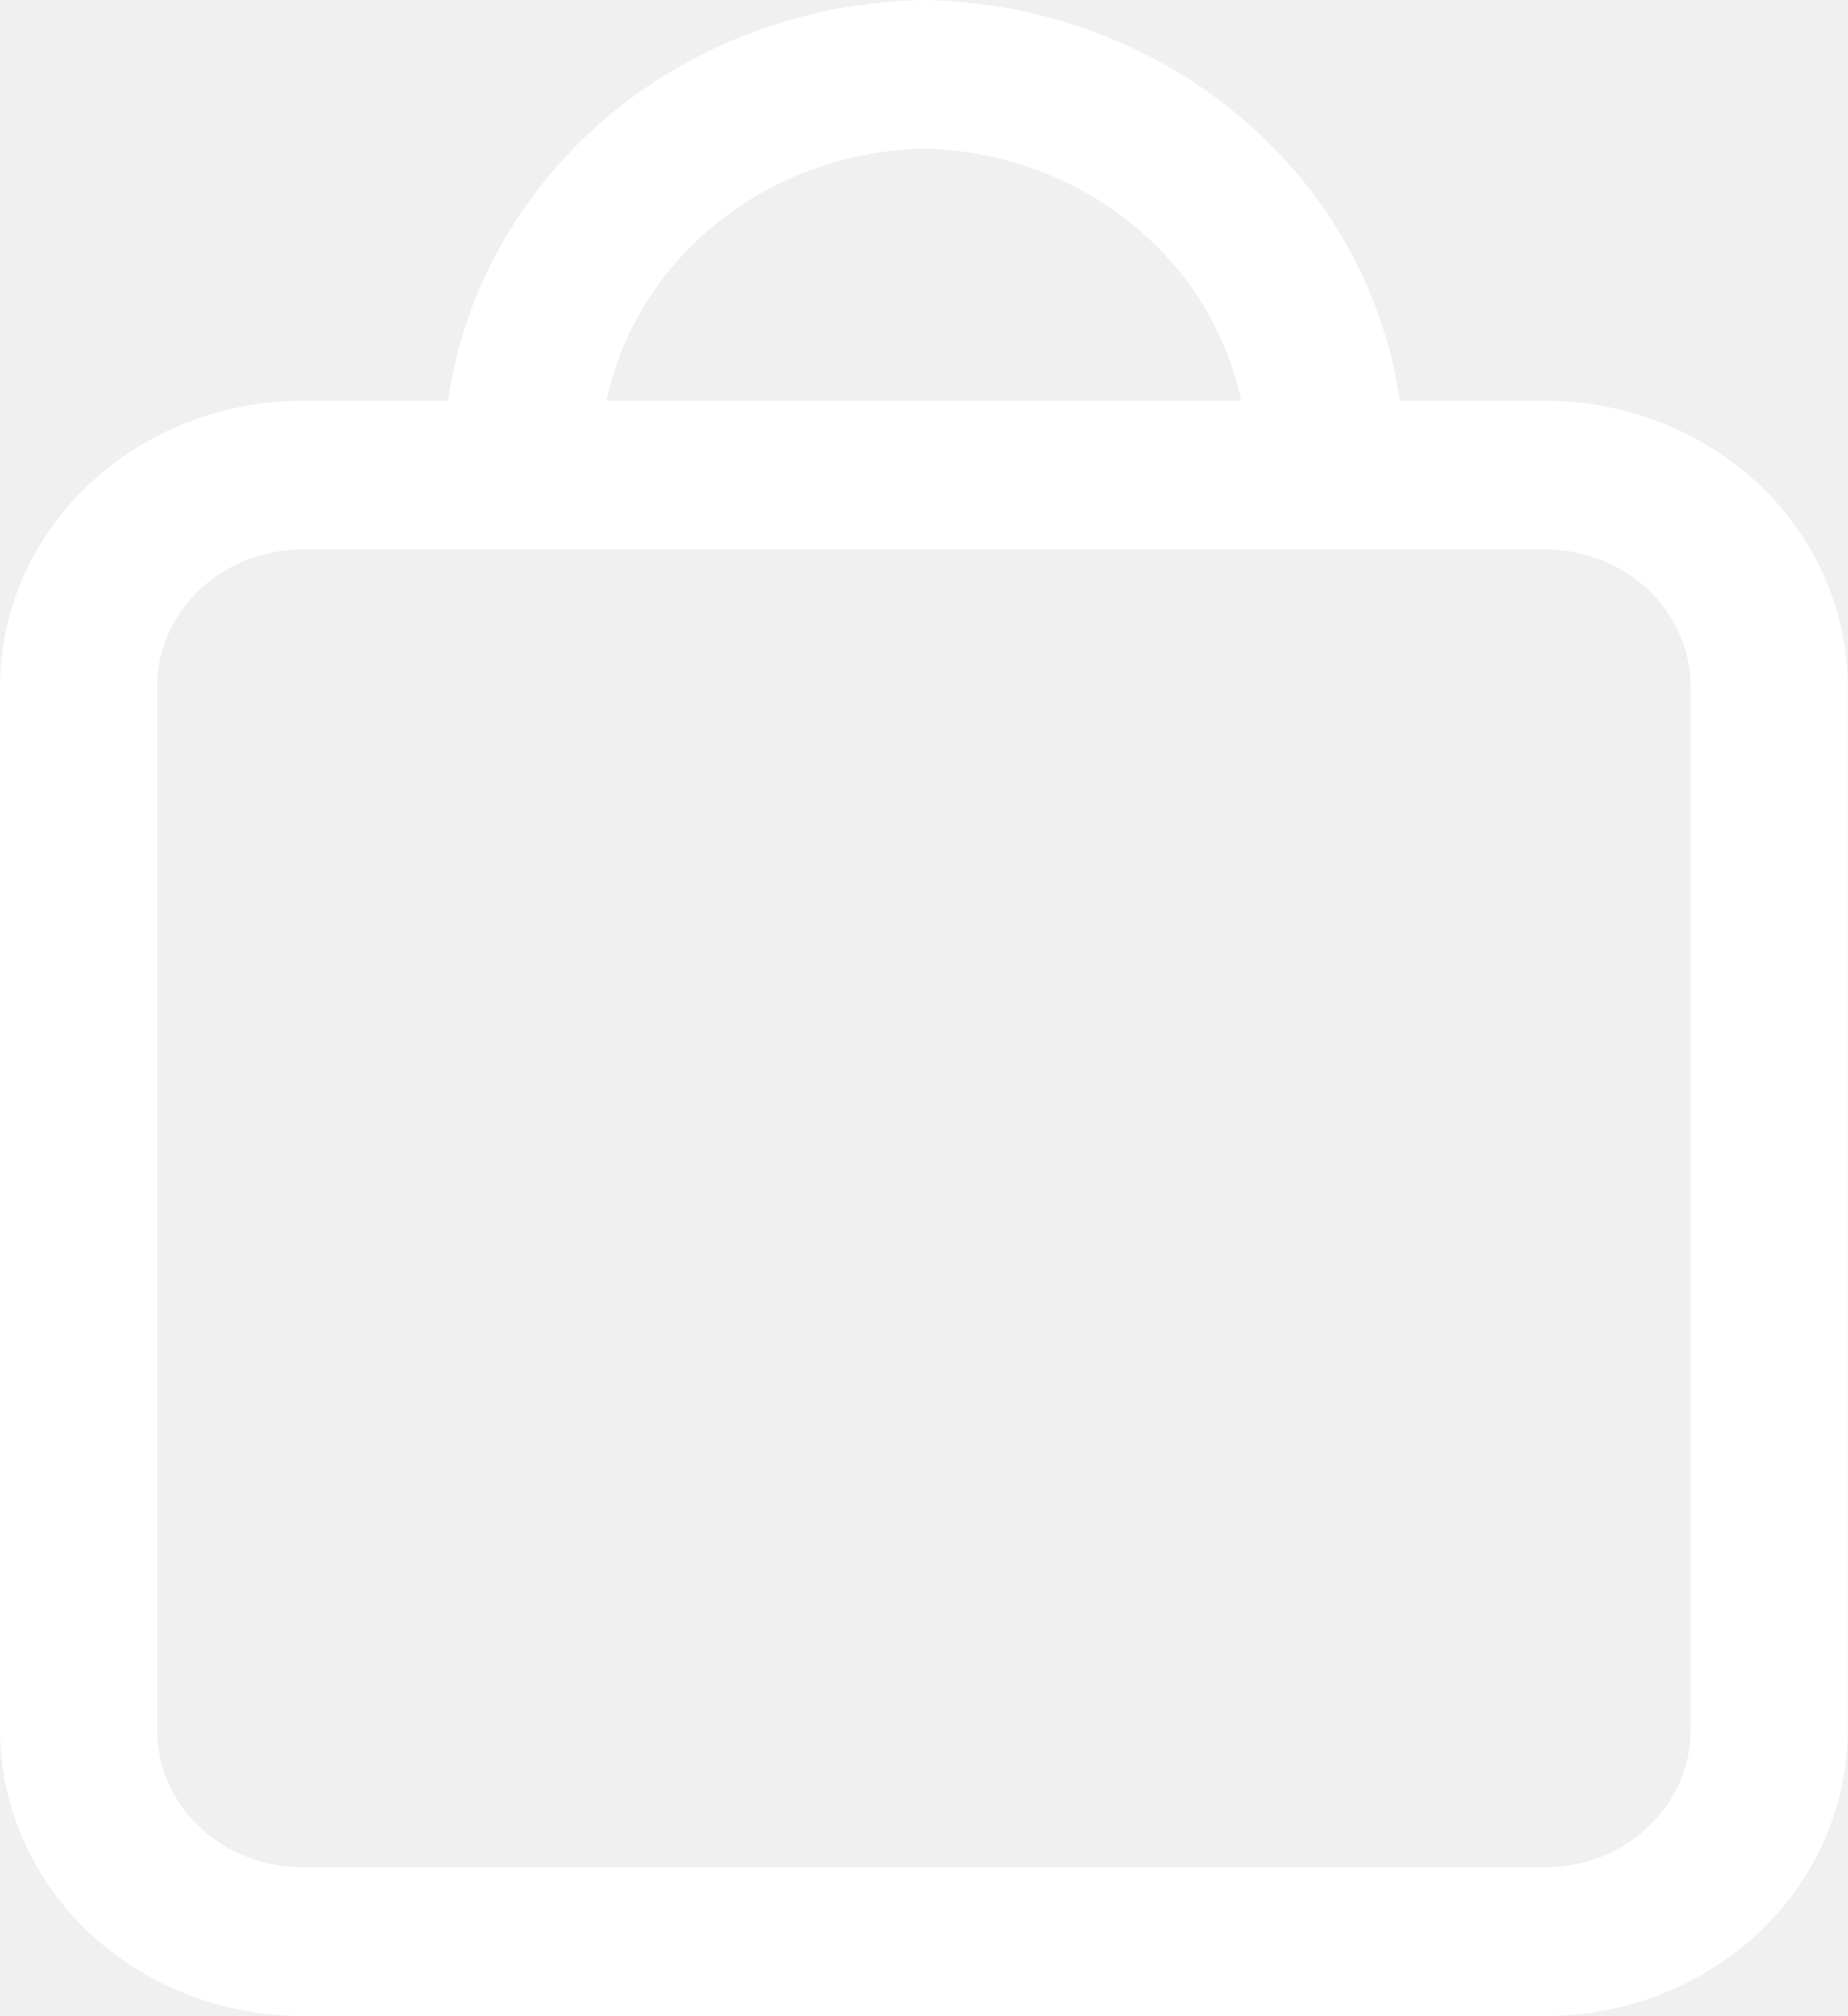
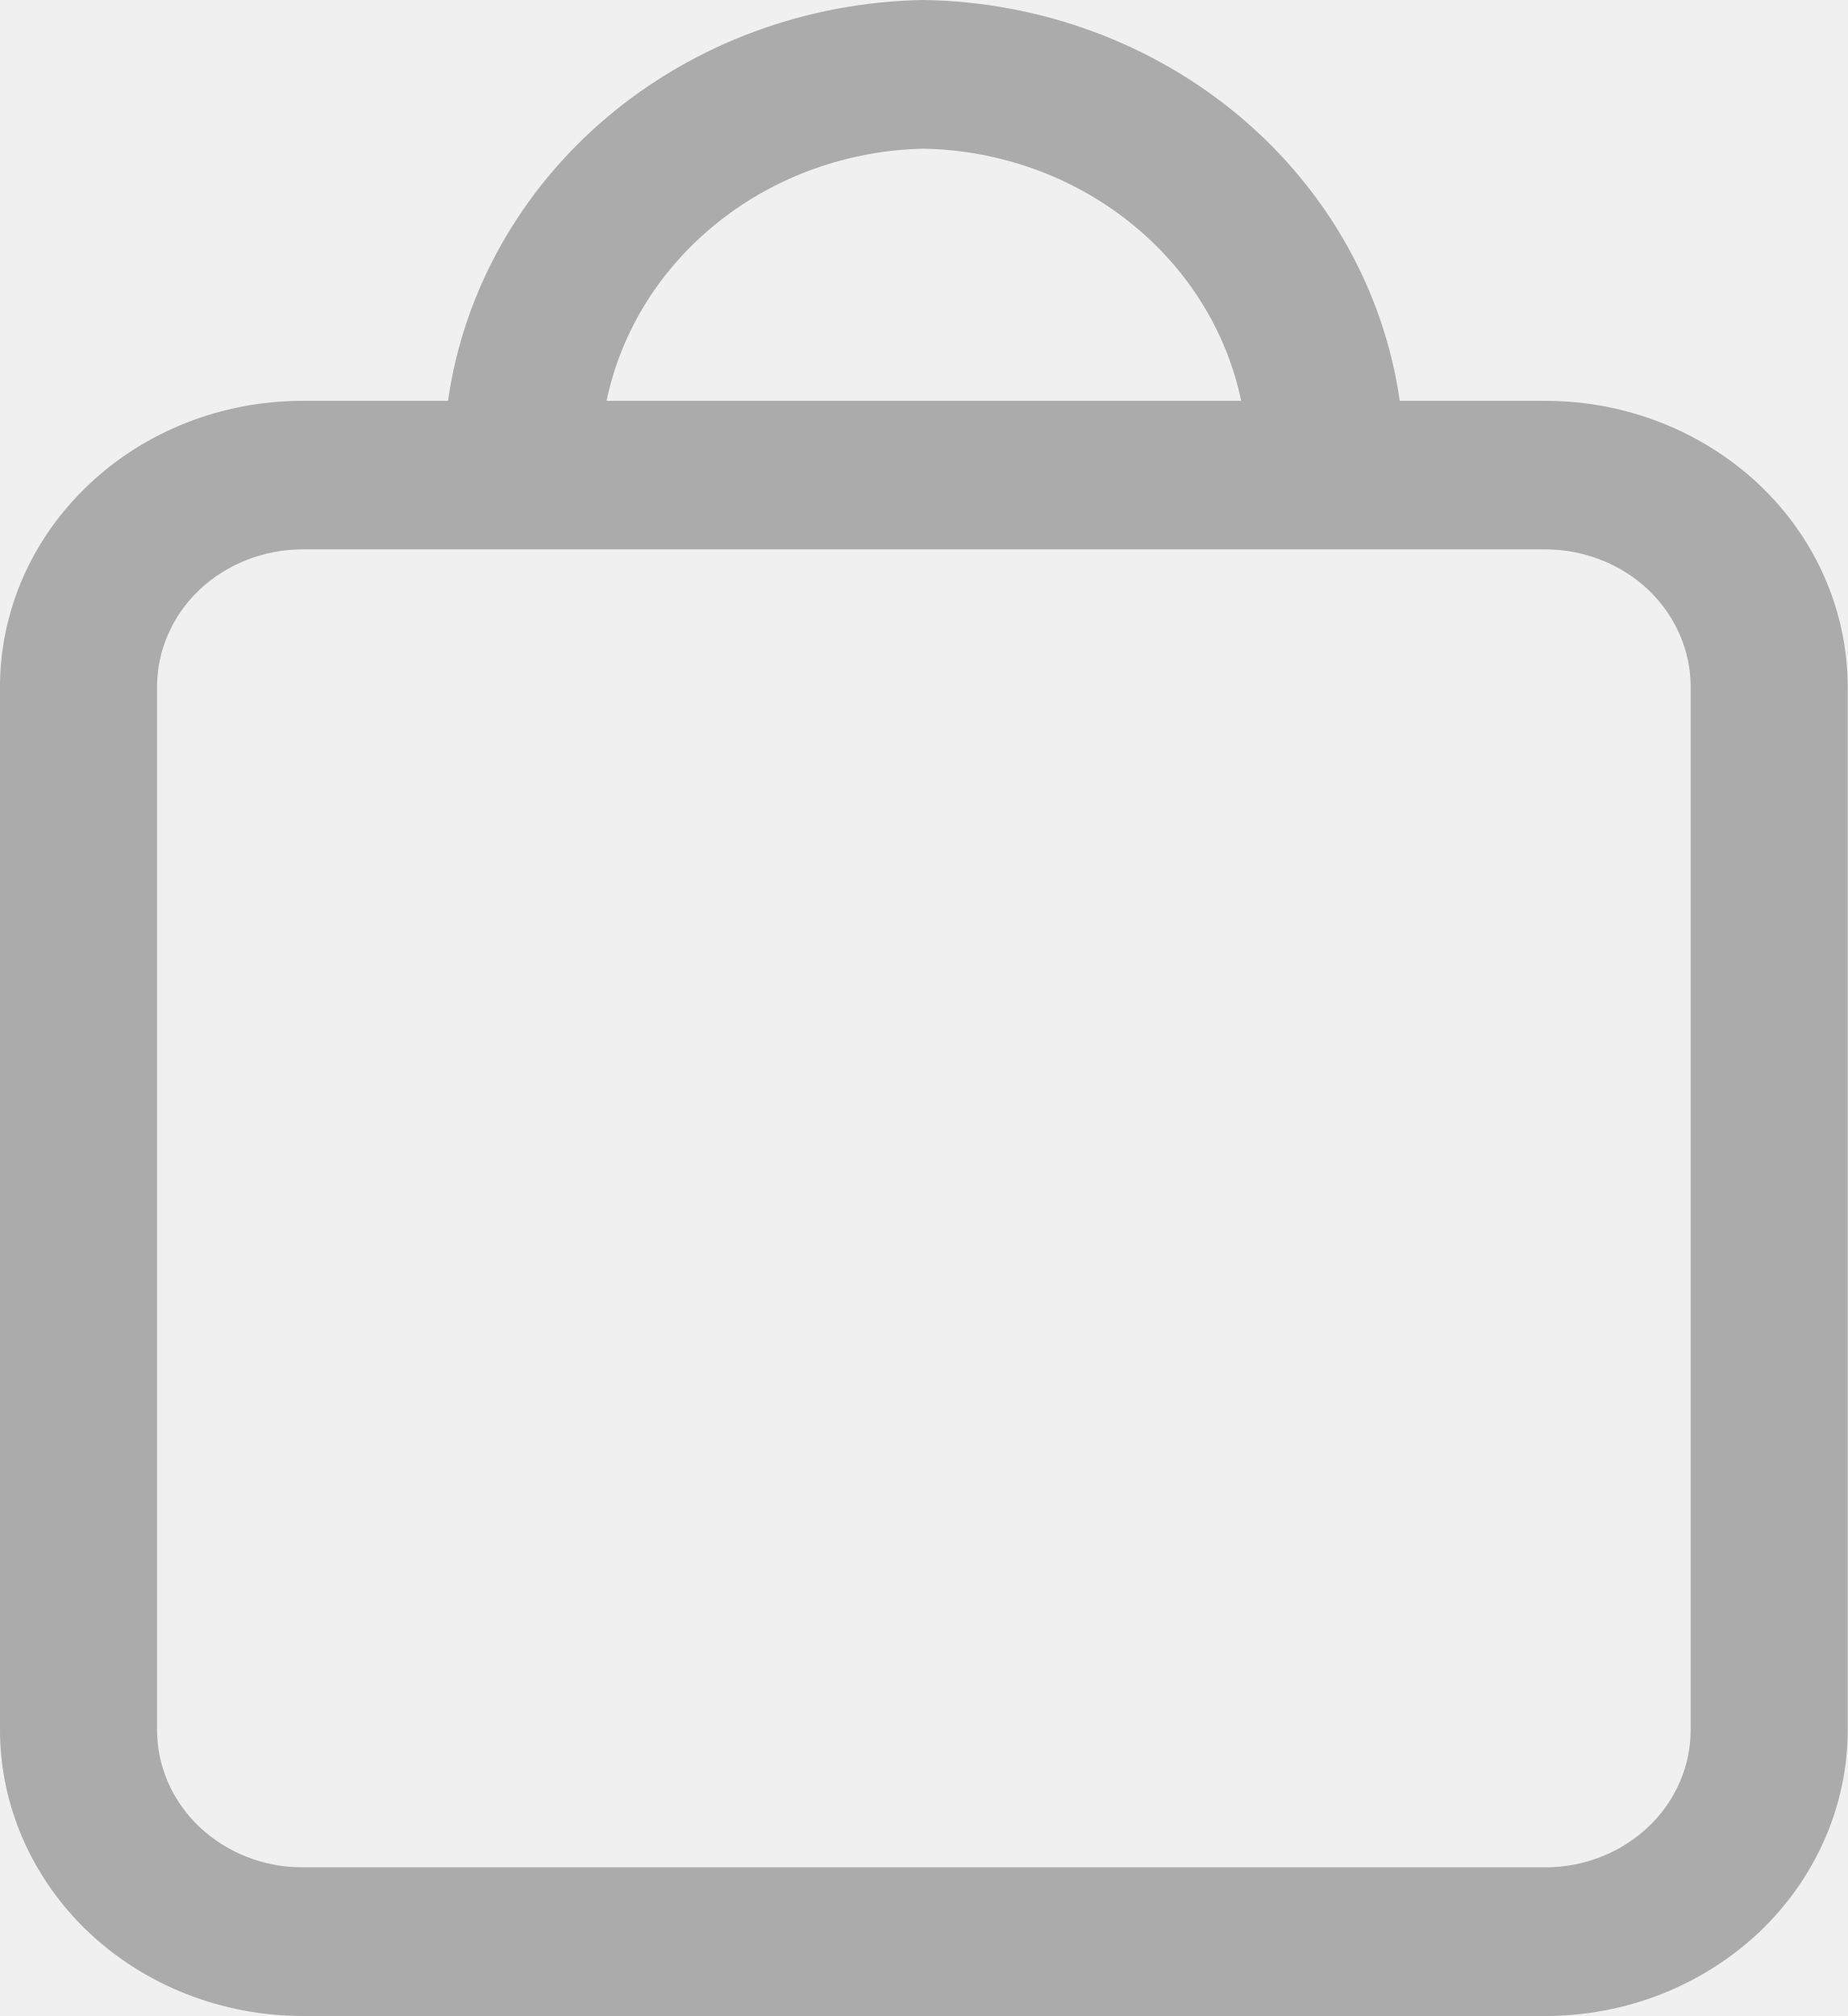
<svg xmlns="http://www.w3.org/2000/svg" className="cursor-pointer" width="11" height="12" viewBox="0 0 11 12" fill="none">
-   <path d="M9.201 2.386H8.333C8.24 1.733 7.903 1.134 7.384 0.696C6.864 0.258 6.196 0.011 5.5 0C4.804 0.011 4.136 0.258 3.616 0.696C3.097 1.134 2.76 1.733 2.667 2.386H1.8C1.323 2.386 0.865 2.565 0.528 2.885C0.19 3.204 0 3.637 0 4.088V10.297C0 10.748 0.19 11.181 0.527 11.501C0.865 11.82 1.322 11.999 1.799 12H9.201C9.678 12 10.135 11.82 10.473 11.501C10.81 11.181 11 10.748 11 10.297V4.088C10.999 3.637 10.81 3.204 10.473 2.885C10.135 2.566 9.678 2.386 9.201 2.386ZM5.5 0.885C5.948 0.894 6.38 1.048 6.723 1.321C7.067 1.594 7.302 1.969 7.389 2.386H3.611C3.698 1.969 3.933 1.594 4.277 1.321C4.62 1.048 5.052 0.894 5.5 0.885ZM10.065 10.297C10.065 10.514 9.974 10.722 9.812 10.875C9.65 11.028 9.43 11.115 9.201 11.115H1.799C1.57 11.115 1.35 11.028 1.188 10.875C1.026 10.722 0.935 10.514 0.935 10.297V4.088C0.935 3.872 1.026 3.664 1.188 3.51C1.351 3.357 1.57 3.271 1.799 3.27H9.201C9.43 3.271 9.65 3.357 9.812 3.51C9.974 3.664 10.065 3.872 10.065 4.088V10.297Z" fill="white" fillOpacity="0.8" />
+   <path d="M9.201 2.386H8.333C8.24 1.733 7.903 1.134 7.384 0.696C6.864 0.258 6.196 0.011 5.5 0C4.804 0.011 4.136 0.258 3.616 0.696C3.097 1.134 2.76 1.733 2.667 2.386H1.8C1.323 2.386 0.865 2.565 0.528 2.885C0.19 3.204 0 3.637 0 4.088V10.297C0 10.748 0.19 11.181 0.527 11.501C0.865 11.82 1.322 11.999 1.799 12H9.201C9.678 12 10.135 11.82 10.473 11.501C10.81 11.181 11 10.748 11 10.297V4.088C10.999 3.637 10.81 3.204 10.473 2.885C10.135 2.566 9.678 2.386 9.201 2.386ZM5.5 0.885C5.948 0.894 6.38 1.048 6.723 1.321C7.067 1.594 7.302 1.969 7.389 2.386H3.611C3.698 1.969 3.933 1.594 4.277 1.321C4.62 1.048 5.052 0.894 5.5 0.885ZM10.065 10.297C10.065 10.514 9.974 10.722 9.812 10.875C9.65 11.028 9.43 11.115 9.201 11.115H1.799C1.57 11.115 1.35 11.028 1.188 10.875C1.026 10.722 0.935 10.514 0.935 10.297V4.088C0.935 3.872 1.026 3.664 1.188 3.51C1.351 3.357 1.57 3.271 1.799 3.27H9.201C9.43 3.271 9.65 3.357 9.812 3.51C9.974 3.664 10.065 3.872 10.065 4.088V10.297Z" fill="#ababab" fillOpacity="0.8" />
</svg>
